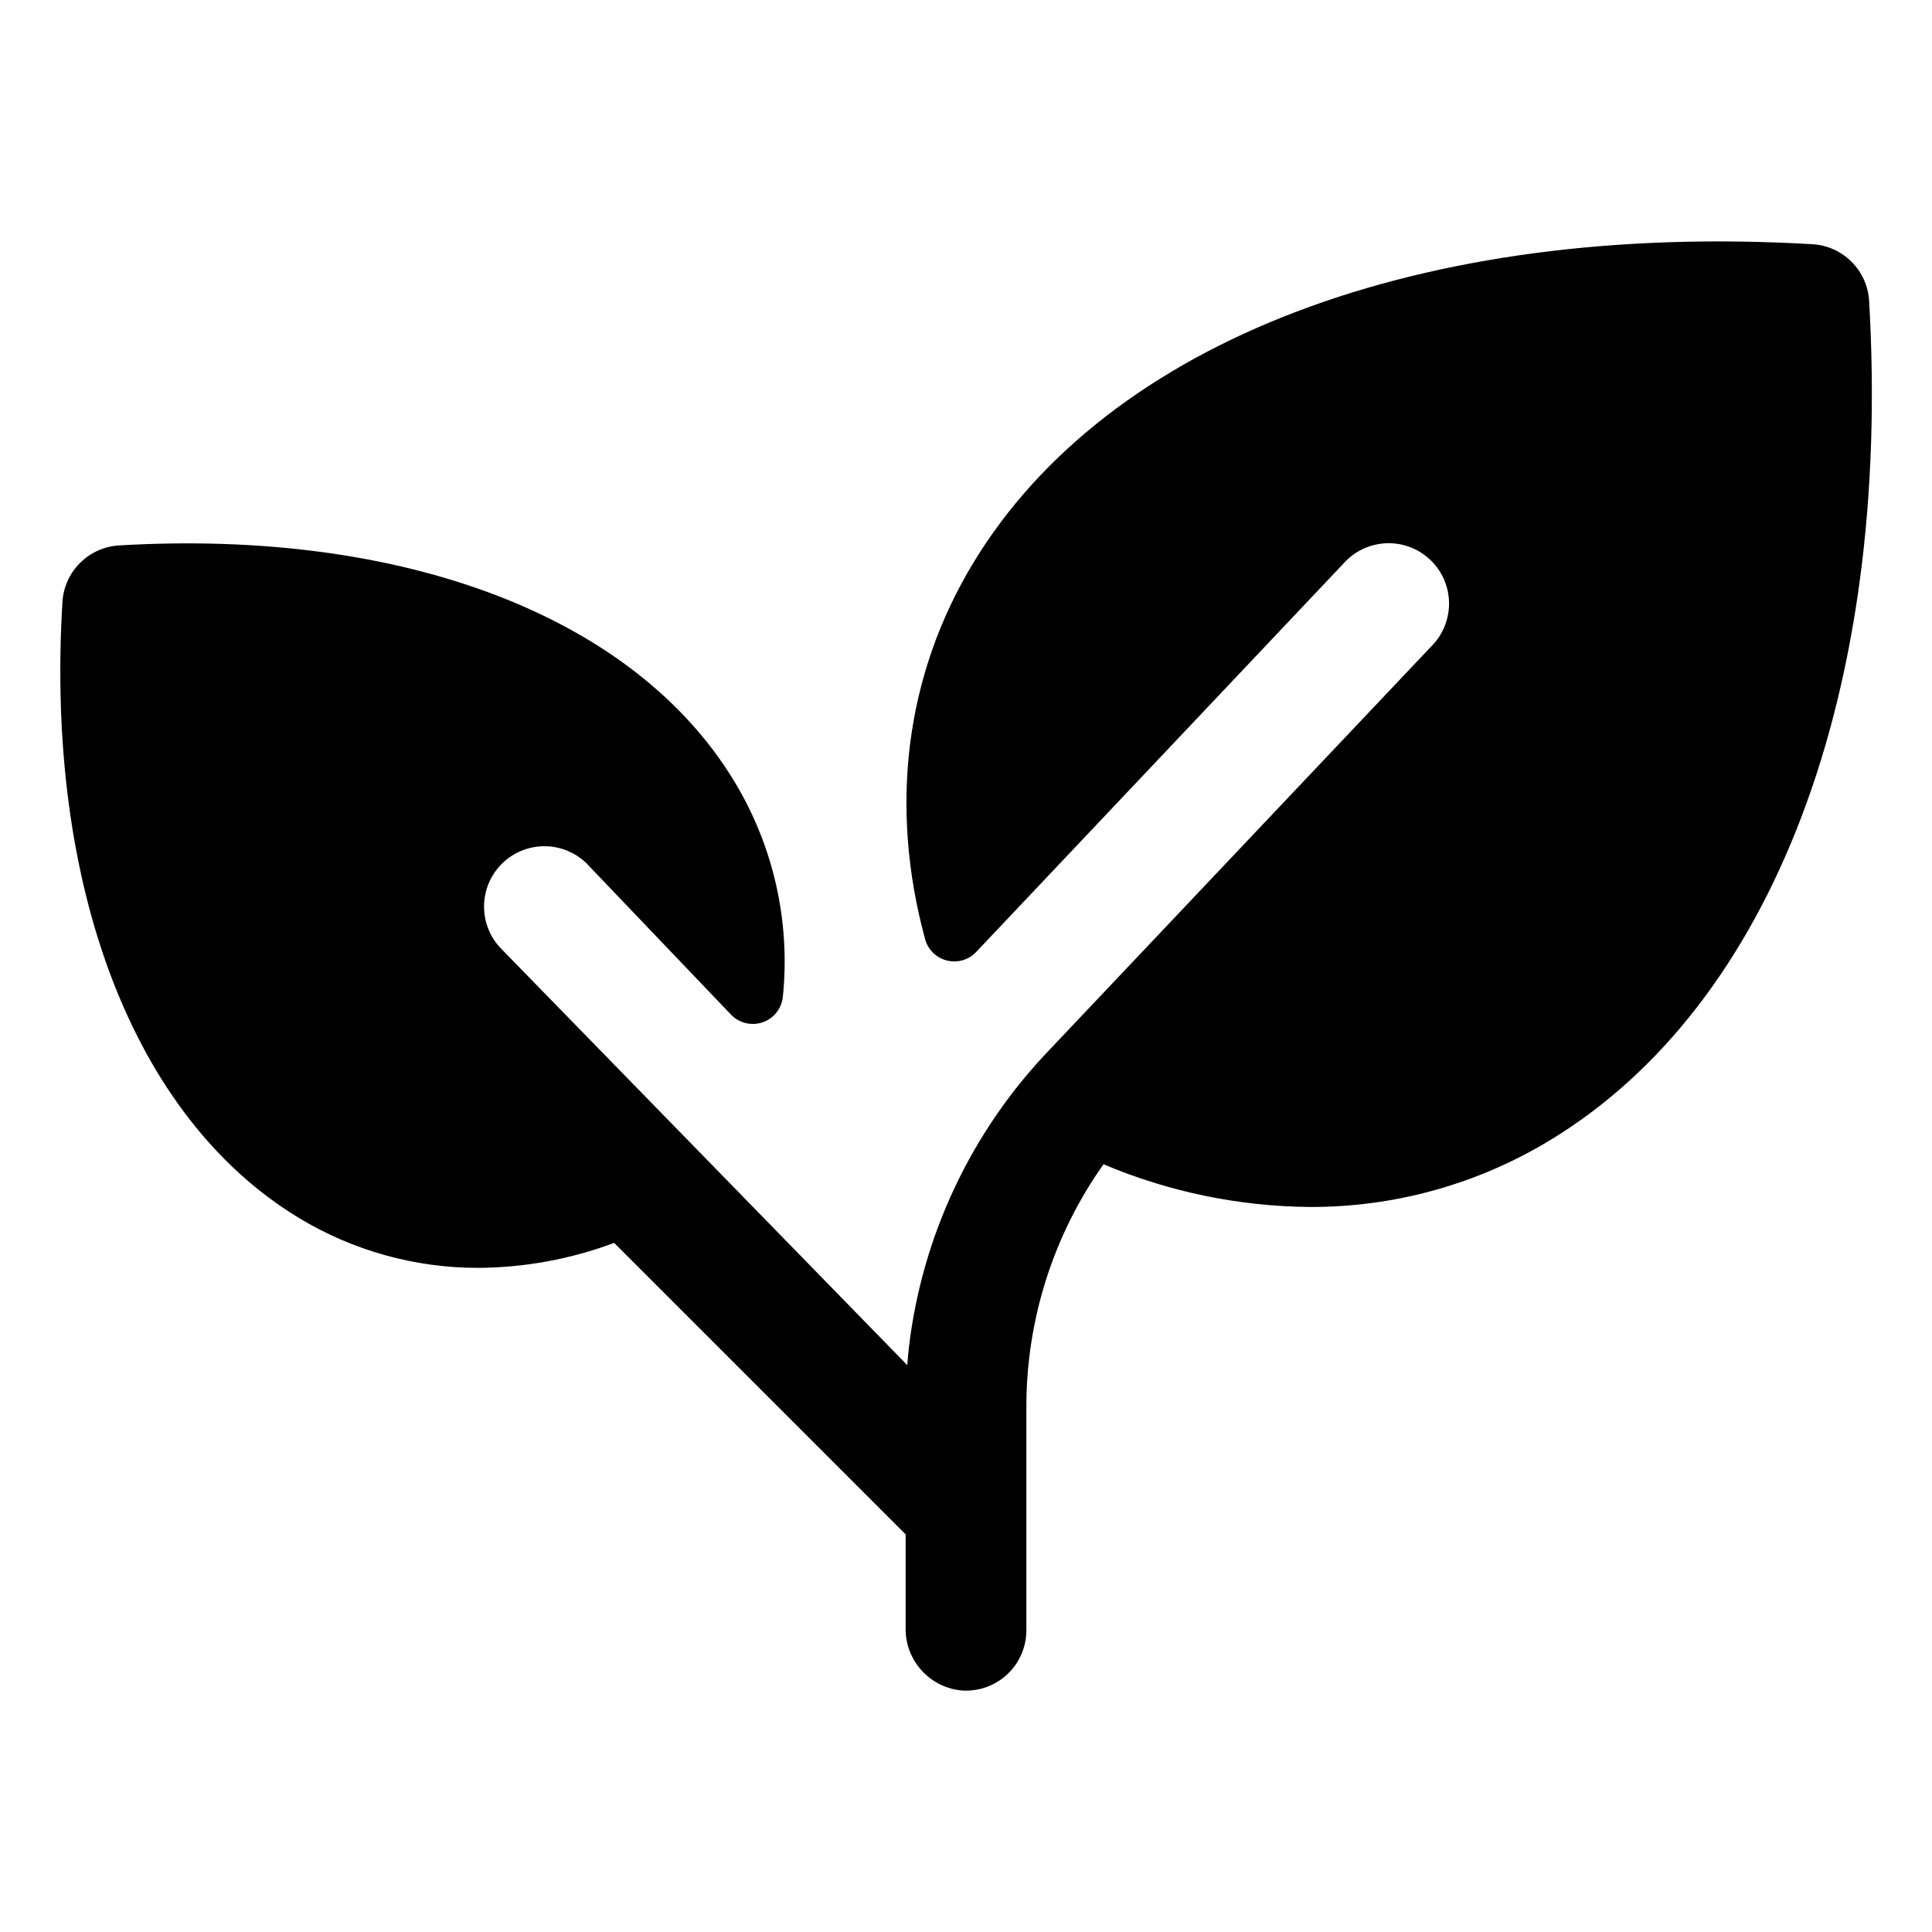
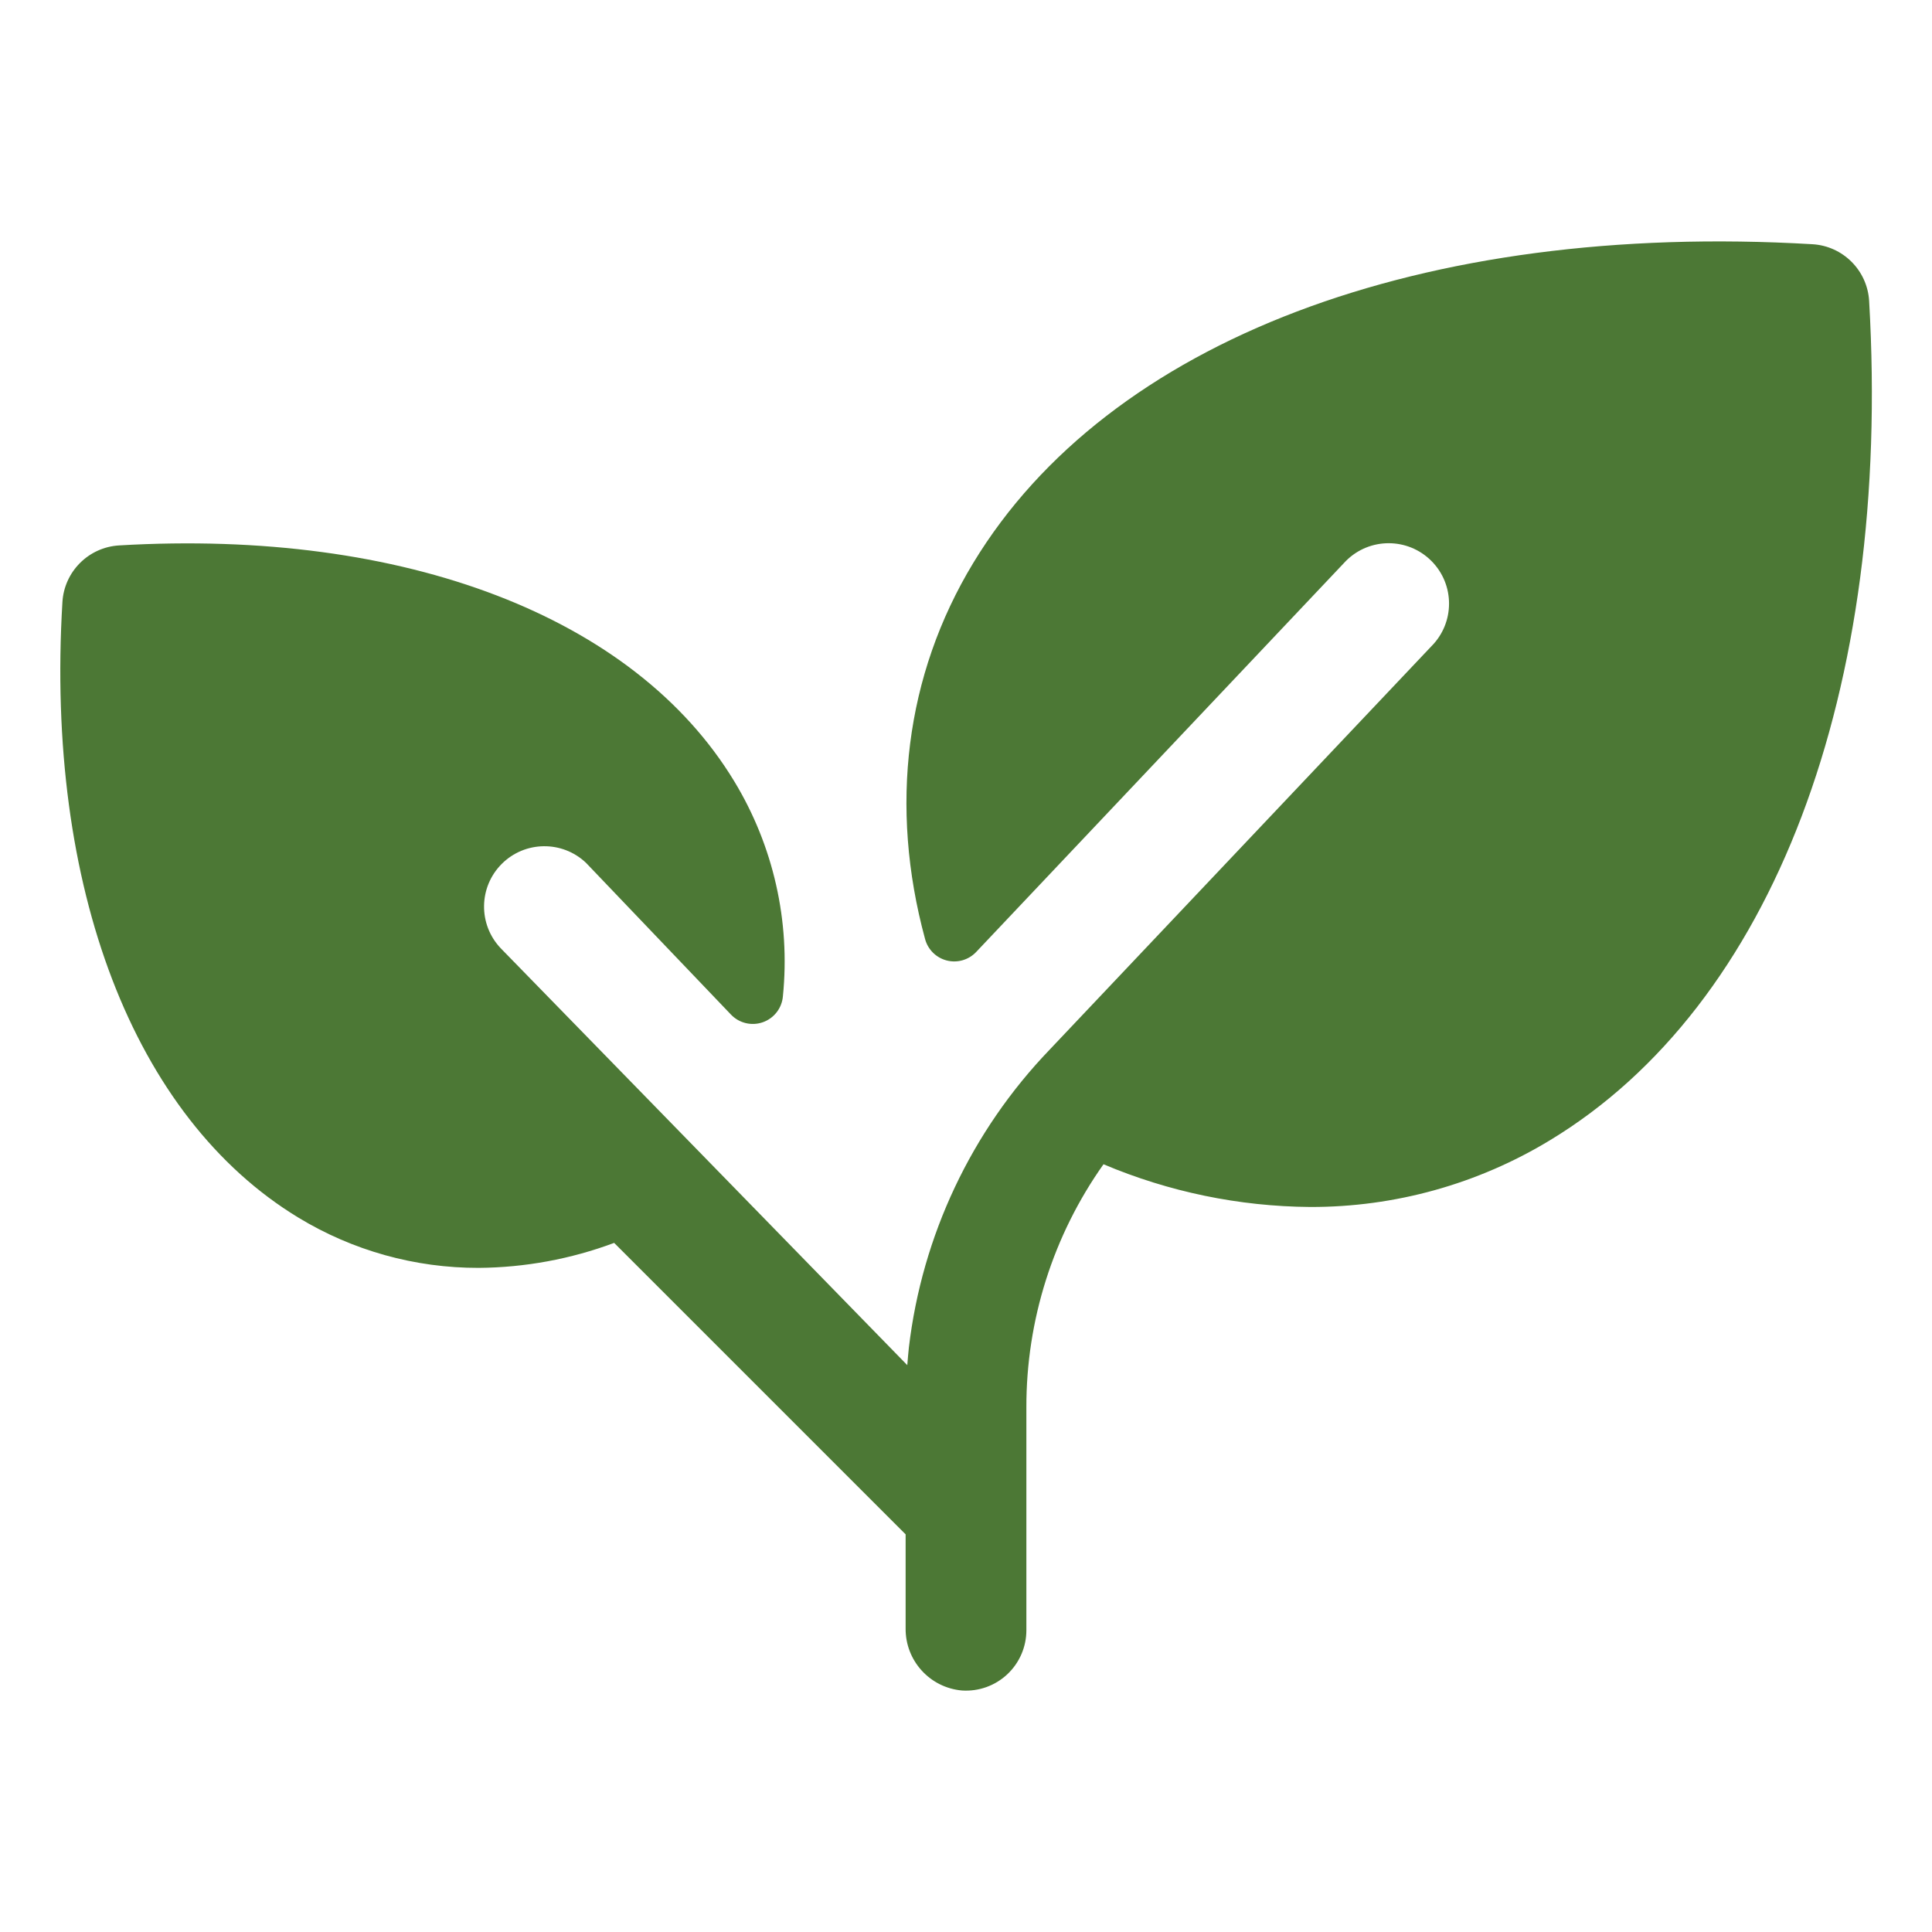
- <svg xmlns="http://www.w3.org/2000/svg" width="32" height="32" fill="#000000" viewBox="0 0 256 256">
+ <svg xmlns="http://www.w3.org/2000/svg" width="32" height="32" fill="#4C7835" viewBox="0 0 256 256">
  <path d="M205.41,151.07a60.9,60.9,0,0,1-31.83,8.86,71.71,71.71,0,0,1-27.36-5.66A55.55,55.55,0,0,0,136,186.51V216a8,8,0,0,1-8.53,8,8.18,8.18,0,0,1-7.47-8.25V203.31L81.38,164.69A52.5,52.5,0,0,1,63.44,168a45.82,45.82,0,0,1-23.92-6.67C17.73,148.09,6,117.62,8.27,79.79a8,8,0,0,1,7.52-7.52c37.83-2.23,68.3,9.46,81.5,31.25A46,46,0,0,1,103.74,132a4,4,0,0,1-6.89,2.43l-19.2-20.1a8,8,0,0,0-11.31,11.31l53.88,55.25c.06-.78.13-1.56.21-2.33a68.56,68.56,0,0,1,18.64-39.46l50.59-53.46a8,8,0,0,0-11.31-11.32l-49,51.82a4,4,0,0,1-6.78-1.74c-4.74-17.48-2.65-34.88,6.4-49.82,17.86-29.48,59.42-45.26,111.18-42.22a8,8,0,0,1,7.52,7.52C250.67,91.65,234.89,133.21,205.41,151.07Z" />
</svg>
